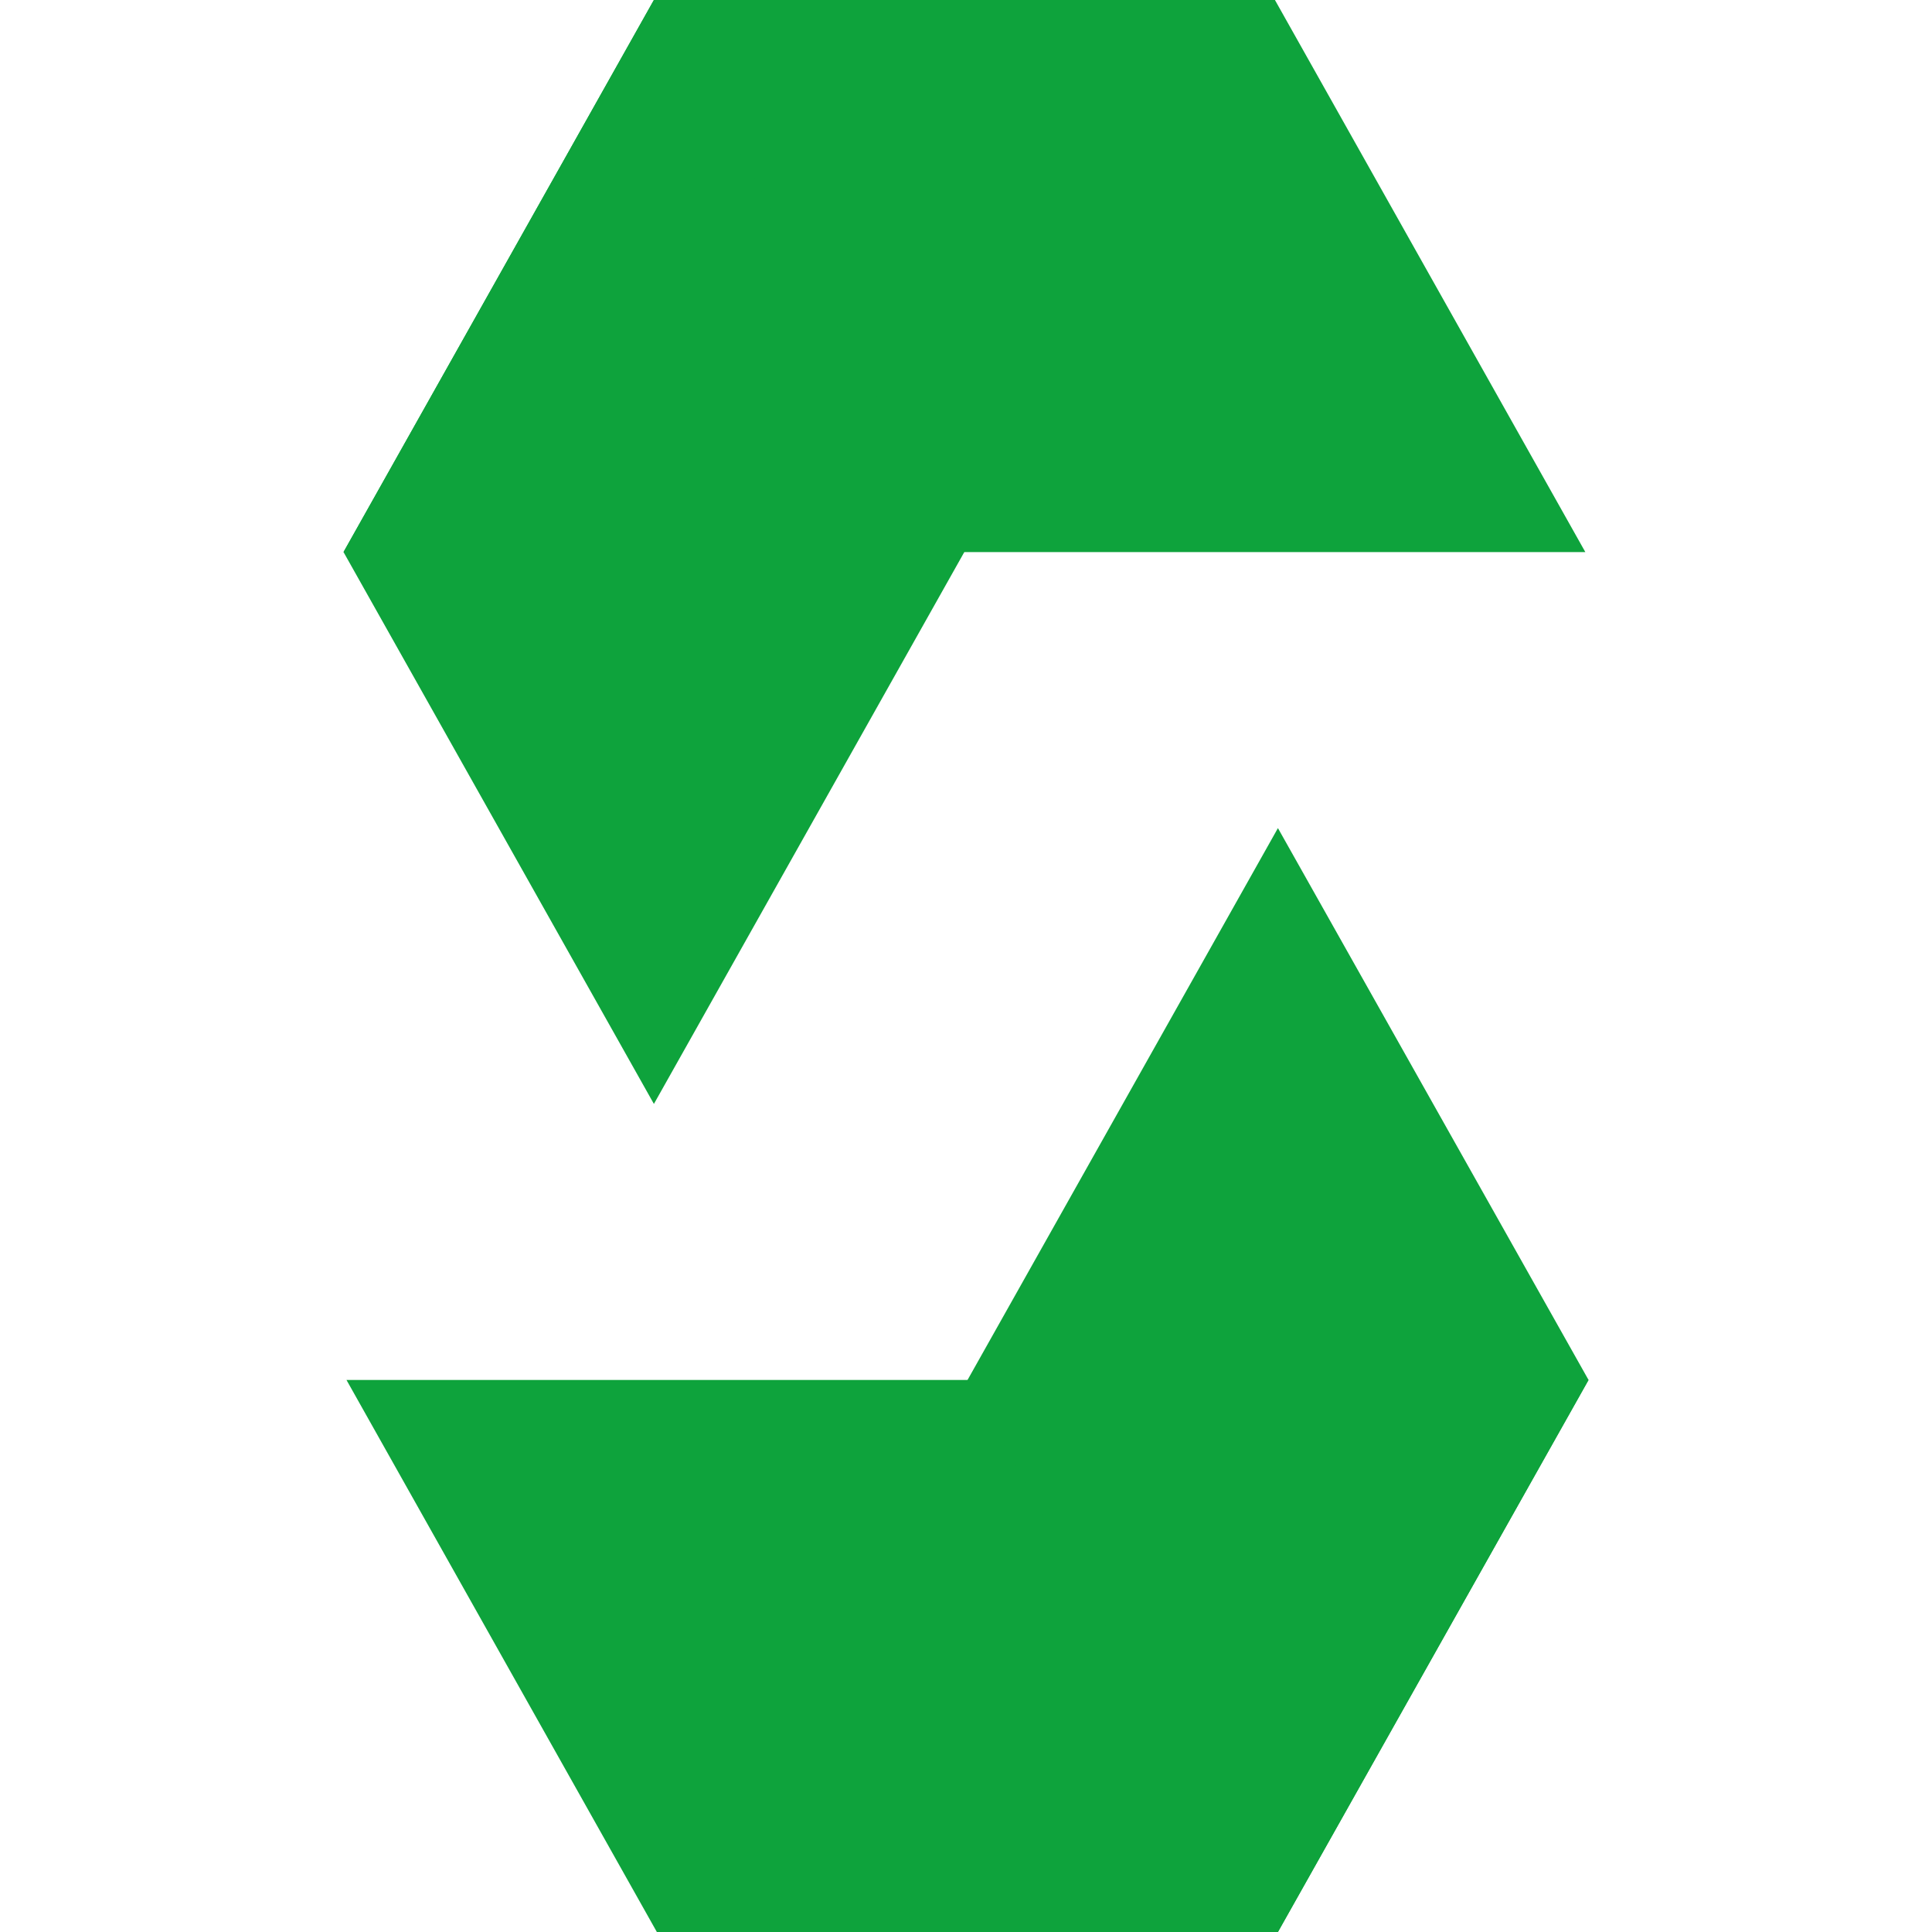
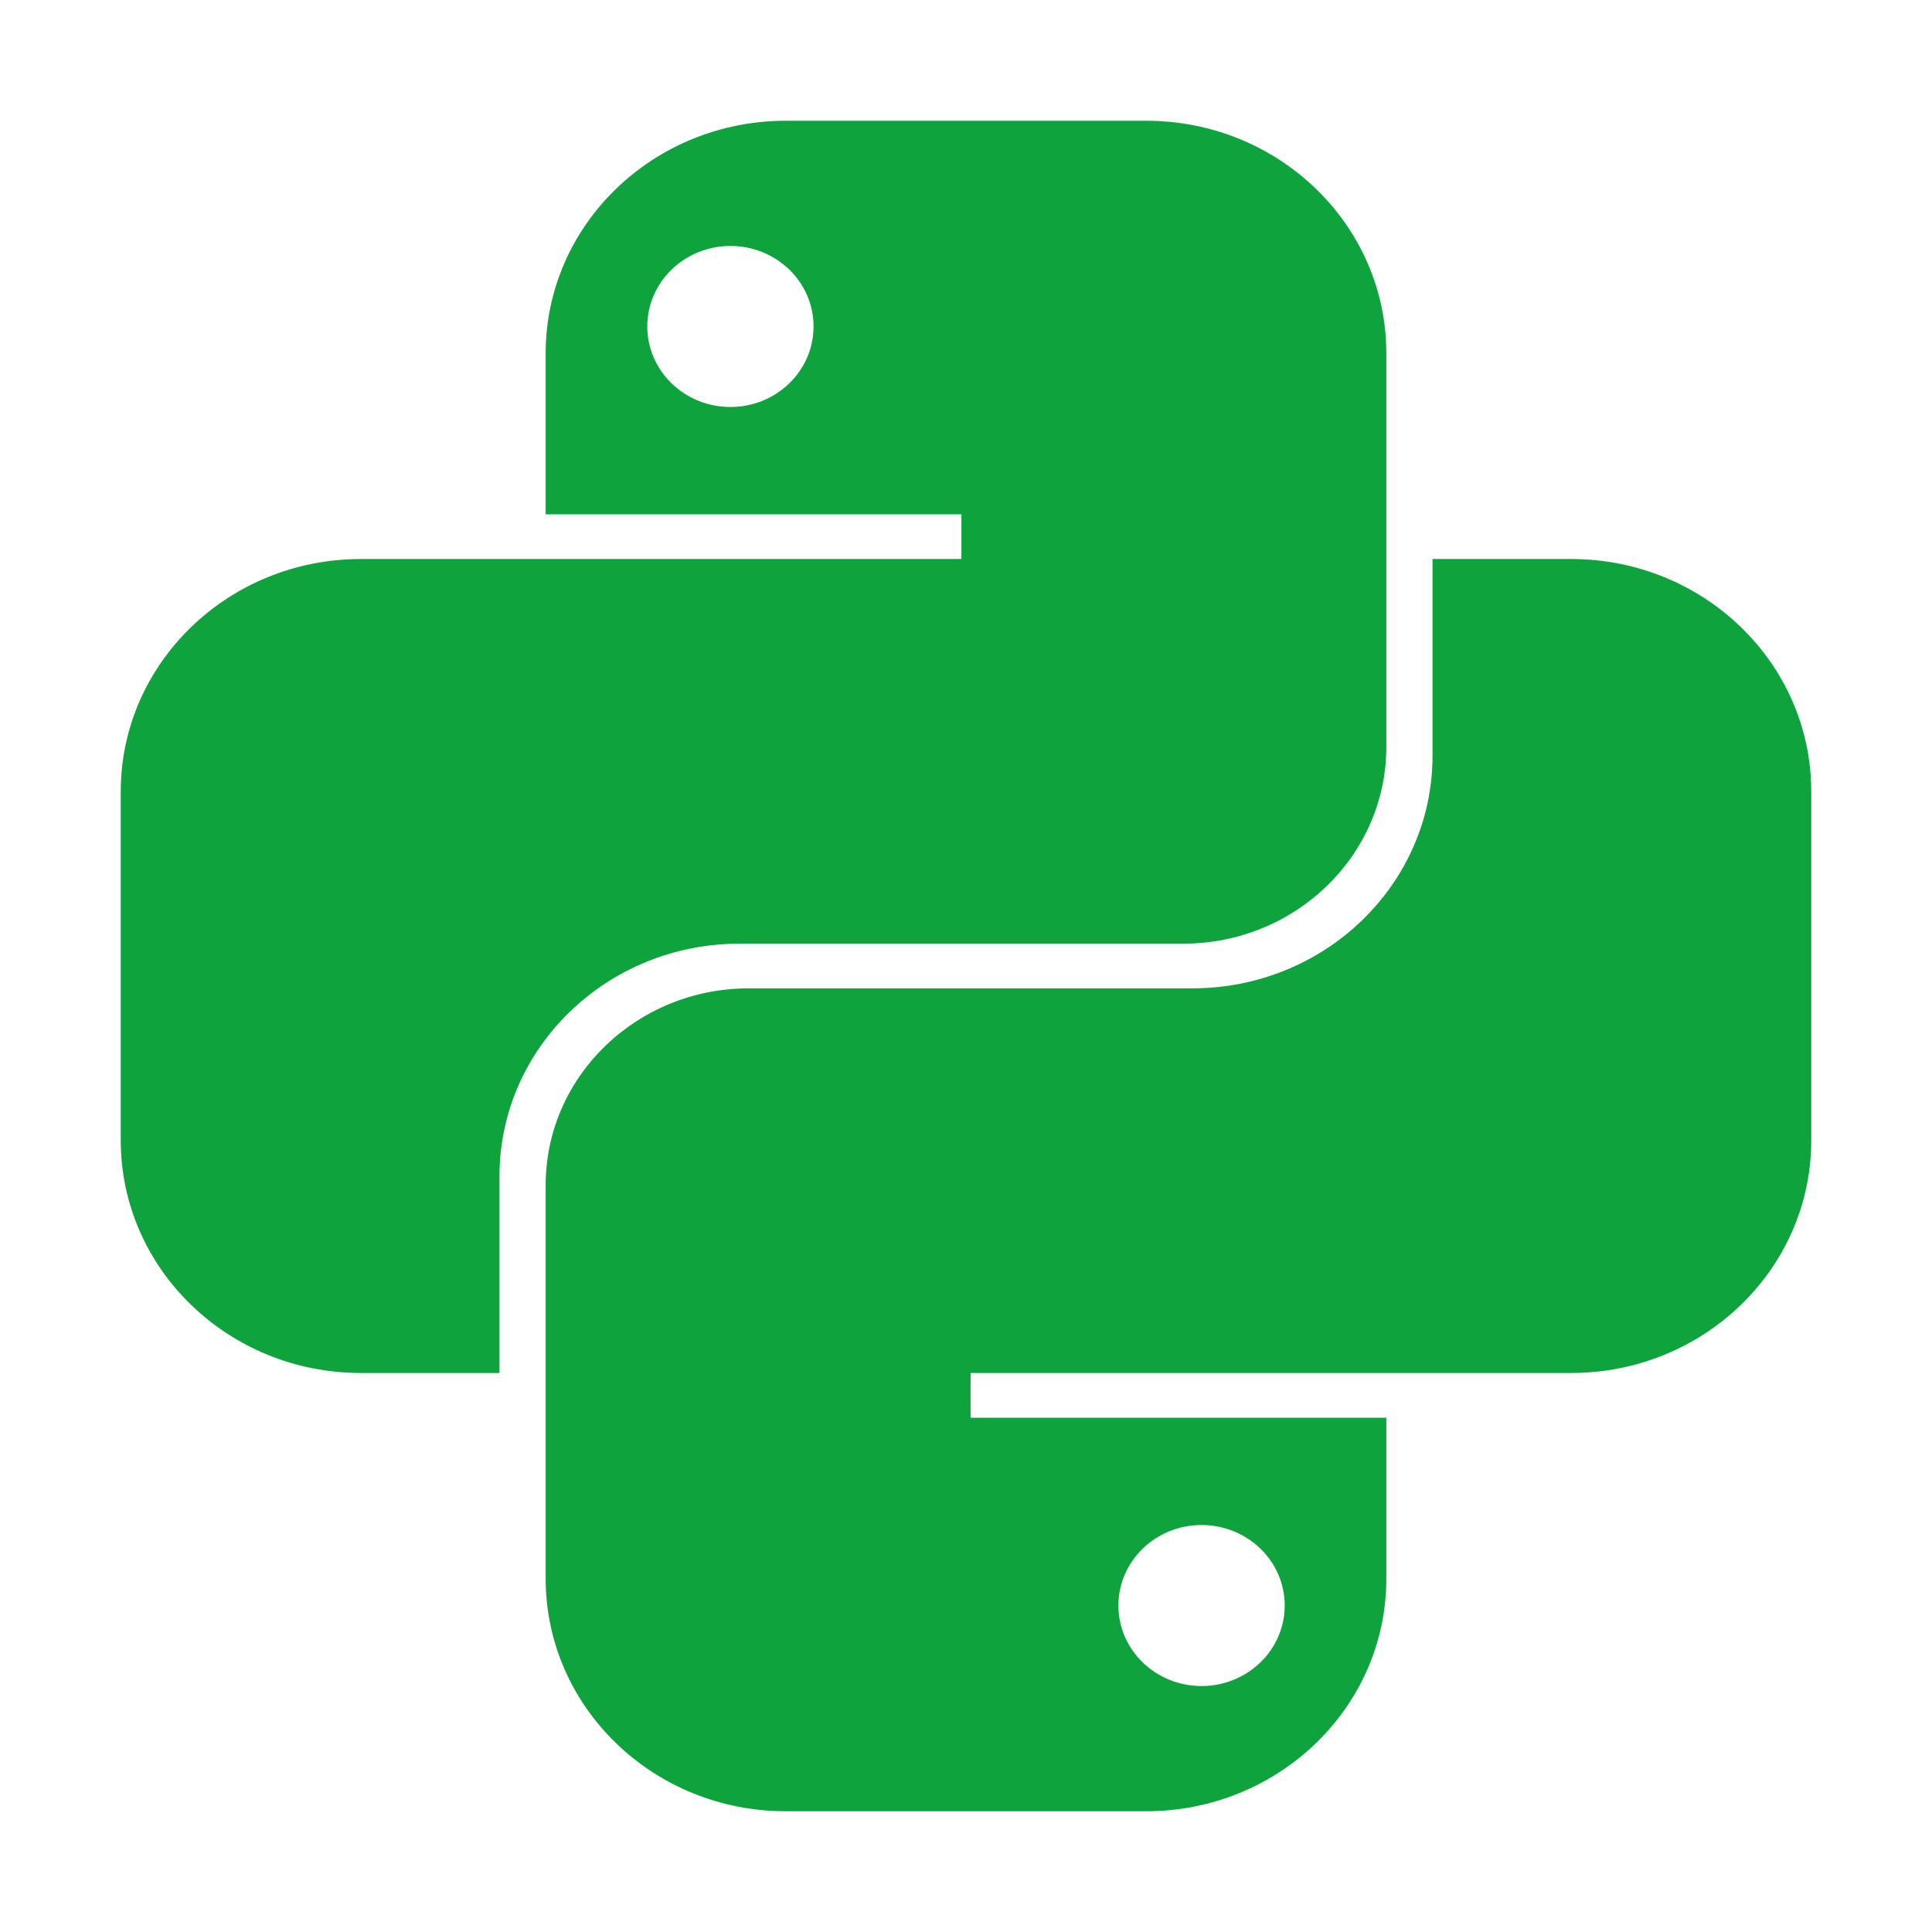
- <svg viewBox="0 0 128 128">
-   <path fill="#0ea33c" d="M84.466 0L63.887 36.578H22.756L43.321 0z" opacity="1" />
-   <path fill="#0ea33c" d="M63.887 36.576h41.145L84.468 0H43.323z" opacity="1" />
-   <path fill="#0ea33c" d="M43.323 73.138l20.565-36.562L43.323 0 22.759 36.576z" opacity="1" />
-   <path fill="#0ea33c" d="M43.521 128L64.1 91.424h41.145L84.666 128z" opacity="1" />
-   <path fill="#0ea33c" d="M64.1 91.426H22.955l20.564 36.575h41.145z" opacity="1" />
-   <path fill="#0ea33c" d="M84.666 54.864L64.102 91.426l20.564 36.575 20.579-36.575z" opacity="1" />
+ <svg xmlns="http://www.w3.org/2000/svg" viewBox="0 0 32 32" fill="none">
+   <g id="SVGRepo_bgCarrier" stroke-width="0" />
+   <g id="SVGRepo_tracerCarrier" stroke-linecap="round" stroke-linejoin="round" />
+   <g id="SVGRepo_iconCarrier">
+     <path fill-rule="evenodd" clip-rule="evenodd" d="M13.016 2C10.819 2 9.038 3.725 9.038 5.852V8.519H15.924V9.259H5.978C3.781 9.259 2 10.984 2 13.111L2 18.889C2 21.016 3.781 22.741 5.978 22.741H8.273V19.482C8.273 17.354 10.054 15.63 12.251 15.63H19.596C21.455 15.63 22.962 14.17 22.962 12.37V5.852C22.962 3.725 21.181 2 18.984 2H13.016ZM12.098 6.741C12.859 6.741 13.475 6.144 13.475 5.407C13.475 4.671 12.859 4.074 12.098 4.074C11.338 4.074 10.721 4.671 10.721 5.407C10.721 6.144 11.338 6.741 12.098 6.741Z" fill="url(#paint0_linear_87_8204)" />
+     <path fill-rule="evenodd" clip-rule="evenodd" d="M18.983 30C21.18 30 22.962 28.276 22.962 26.148V23.482L16.076 23.482L16.076 22.741L26.022 22.741C28.219 22.741 30 21.016 30 18.889V13.111C30 10.984 28.219 9.259 26.022 9.259L23.727 9.259V12.518C23.727 14.646 21.945 16.37 19.748 16.37L12.404 16.37C10.545 16.37 9.038 17.83 9.038 19.63L9.038 26.148C9.038 28.276 10.819 30 13.016 30H18.983ZM19.901 25.259C19.141 25.259 18.524 25.856 18.524 26.593C18.524 27.329 19.141 27.926 19.901 27.926C20.662 27.926 21.279 27.329 21.279 26.593C21.279 25.856 20.662 25.259 19.901 25.259Z" fill="url(#paint1_linear_87_8204)" />
+     <defs>
+       <linearGradient id="paint0_linear_87_8204" x1="12.481" y1="2" x2="12.481" y2="22.741" gradientUnits="userSpaceOnUse">
+         <stop stop-color="#0ea33c" />
+         <stop offset="1" stop-color="#0ea33c" />
+       </linearGradient>
+       <linearGradient id="paint1_linear_87_8204" x1="19.519" y1="9.259" x2="19.519" y2="30" gradientUnits="userSpaceOnUse">
+         <stop stop-color="#0ea33c" />
+         <stop offset="1" stop-color="#0ea33c" />
+       </linearGradient>
+     </defs>
+   </g>
</svg>
